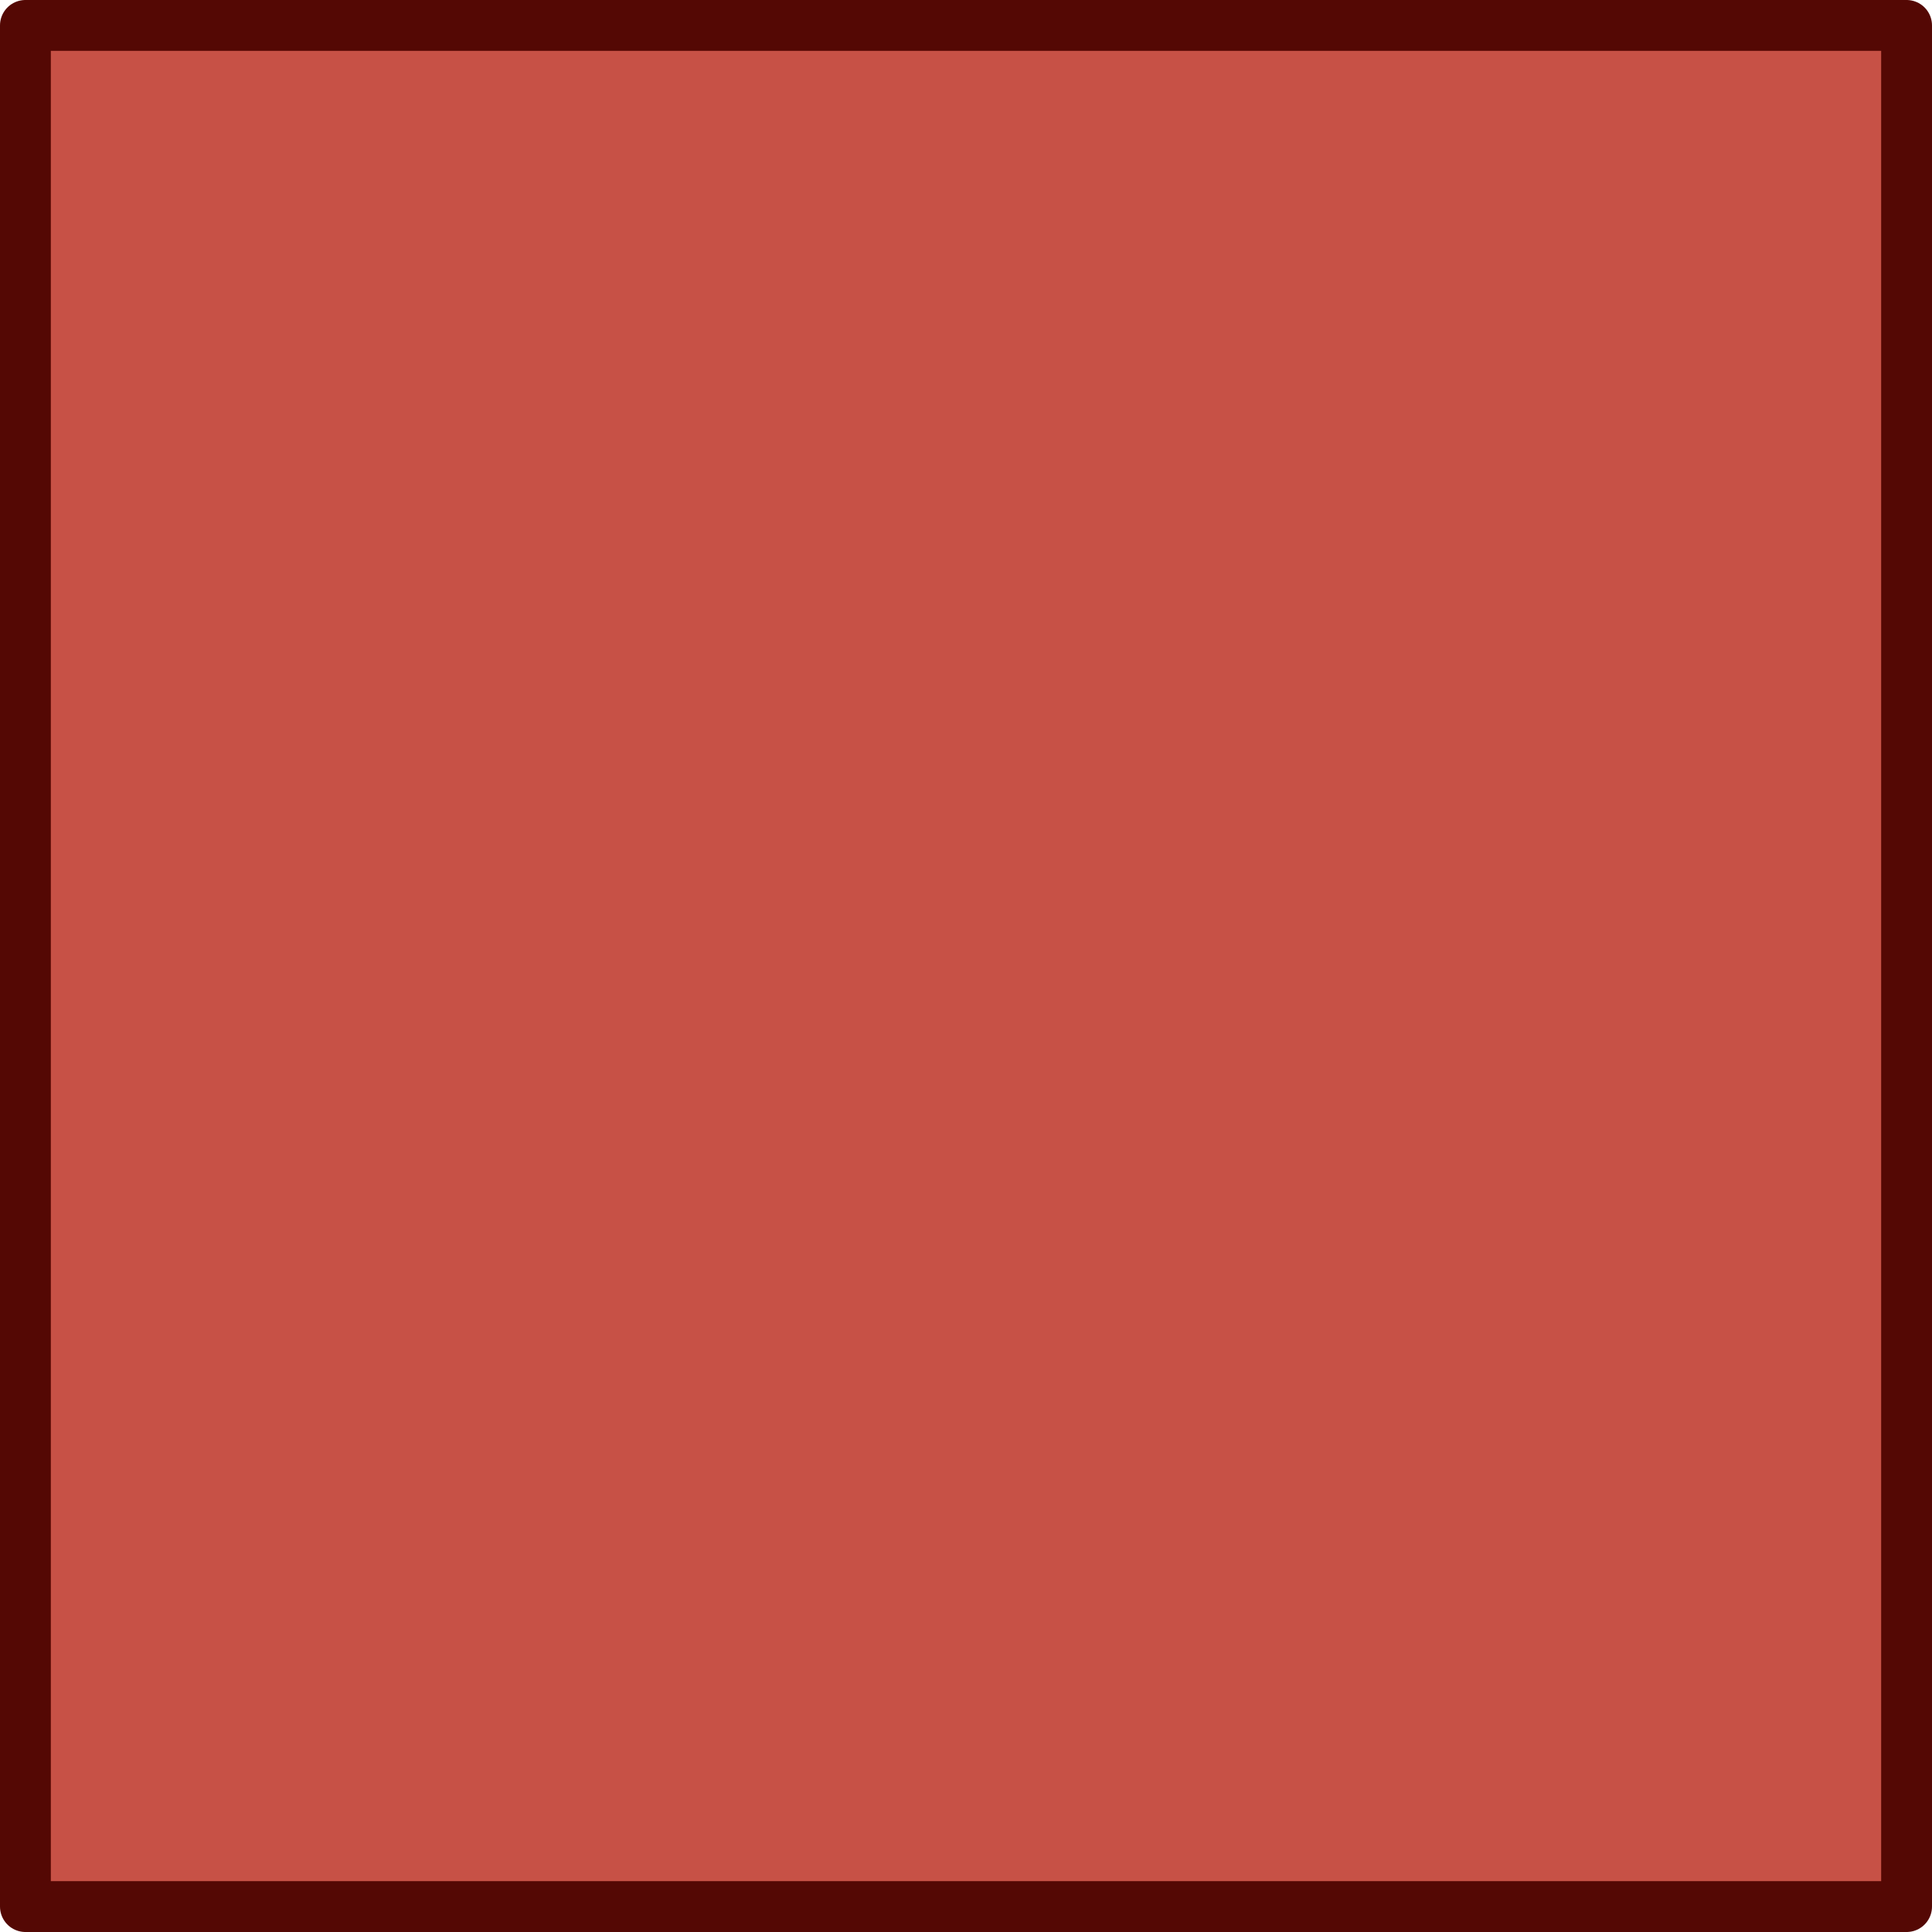
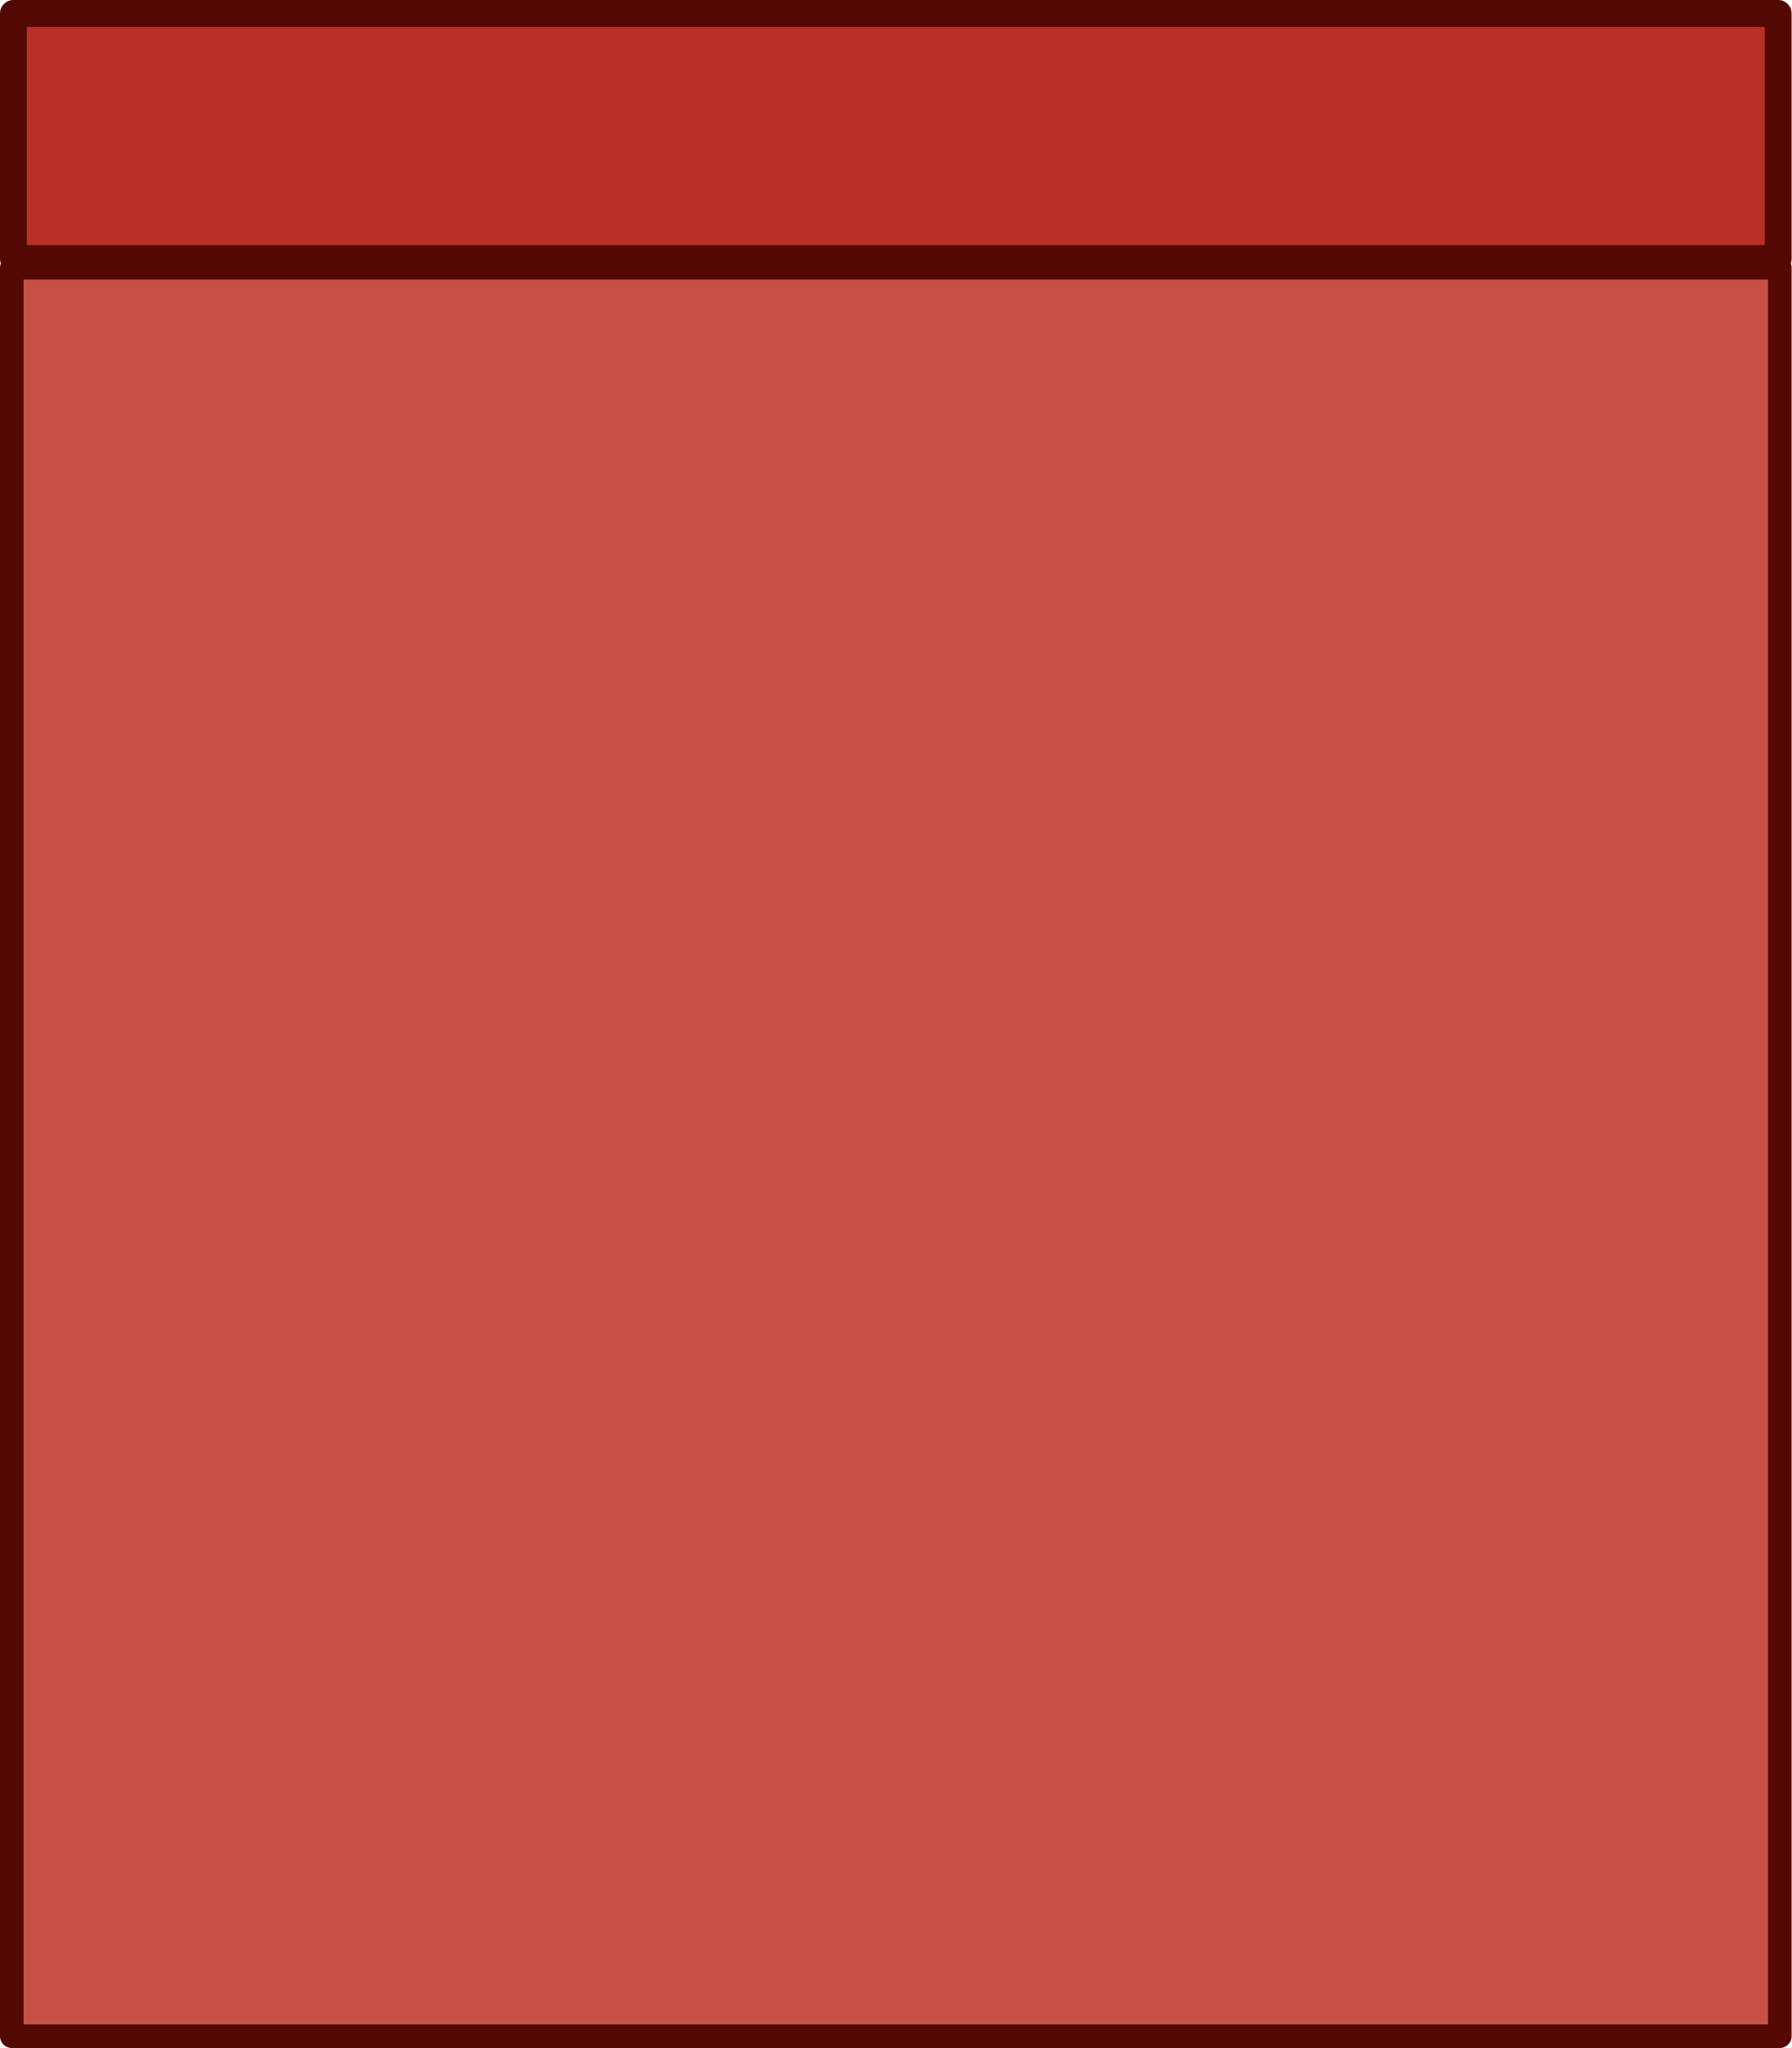
- <svg xmlns="http://www.w3.org/2000/svg" width="380" height="380" viewBox="0 0 202.178 202.178" version="1.1" id="svg1">
+ <svg xmlns="http://www.w3.org/2000/svg" width="560" height="640" viewBox="0 0 297.947 340.511" version="1.1" id="svg1">
  <defs id="defs1">
    <linearGradient id="swatch2">
      <stop style="stop-color:#540804;stop-opacity:0;" offset="0" id="stop2" />
    </linearGradient>
  </defs>
-   <rect style="fill:#c75146;fill-opacity:1;stroke:#540804;stroke-width:5.32;stroke-linecap:butt;stroke-linejoin:round;stroke-dasharray:none;stroke-dashoffset:0;stroke-opacity:1;paint-order:normal;stroke-miterlimit:0.7" id="rect14" width="196.858" height="196.858" x="2.66" y="2.66" />
+   <rect style="opacity:1;fill:#c75146;fill-opacity:1;stroke:#540804;stroke-width:3.921;stroke-linecap:butt;stroke-linejoin:round;stroke-miterlimit:0.7;stroke-dasharray:none;stroke-dashoffset:0;stroke-opacity:1;paint-order:normal" id="rect14" width="294.026" height="294.026" x="1.96" y="44.524" />
+   <rect style="opacity:1;fill:#ba3026;stroke:#540804;stroke-width:4.465;stroke-linejoin:round;stroke-dasharray:none" id="rect1" width="293.482" height="40.759" x="2.232" y="2.232" />
</svg>
